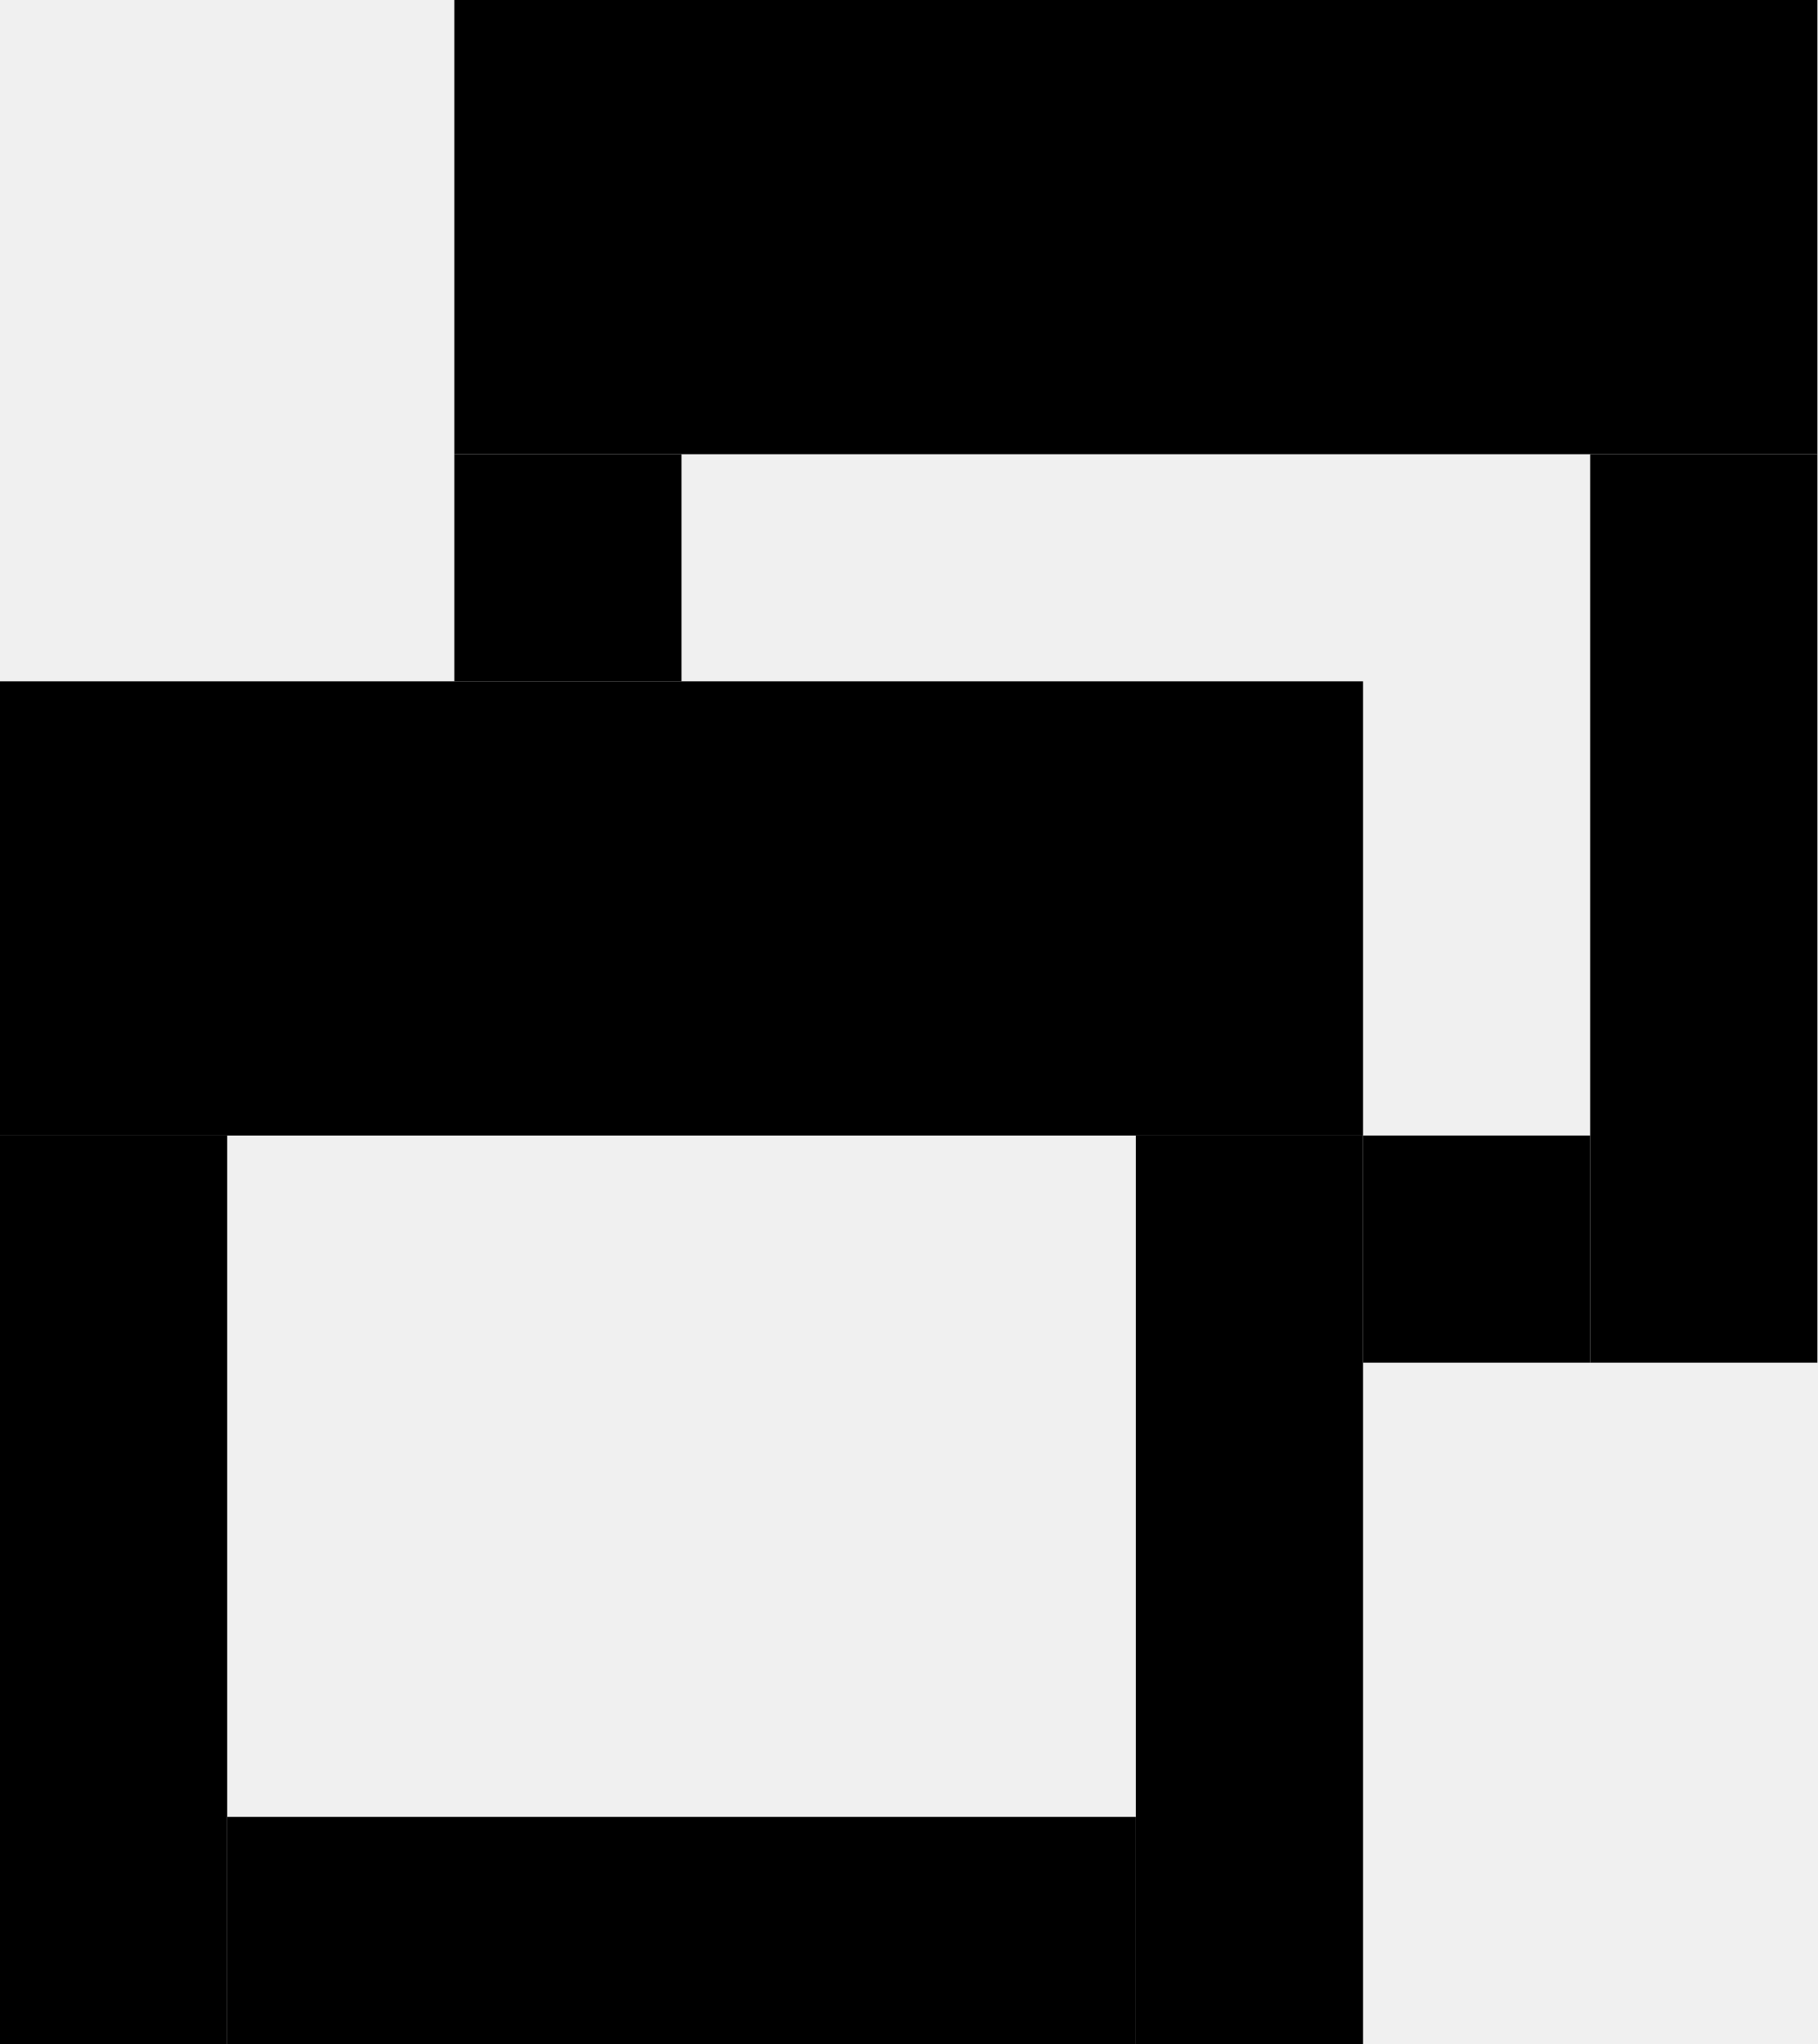
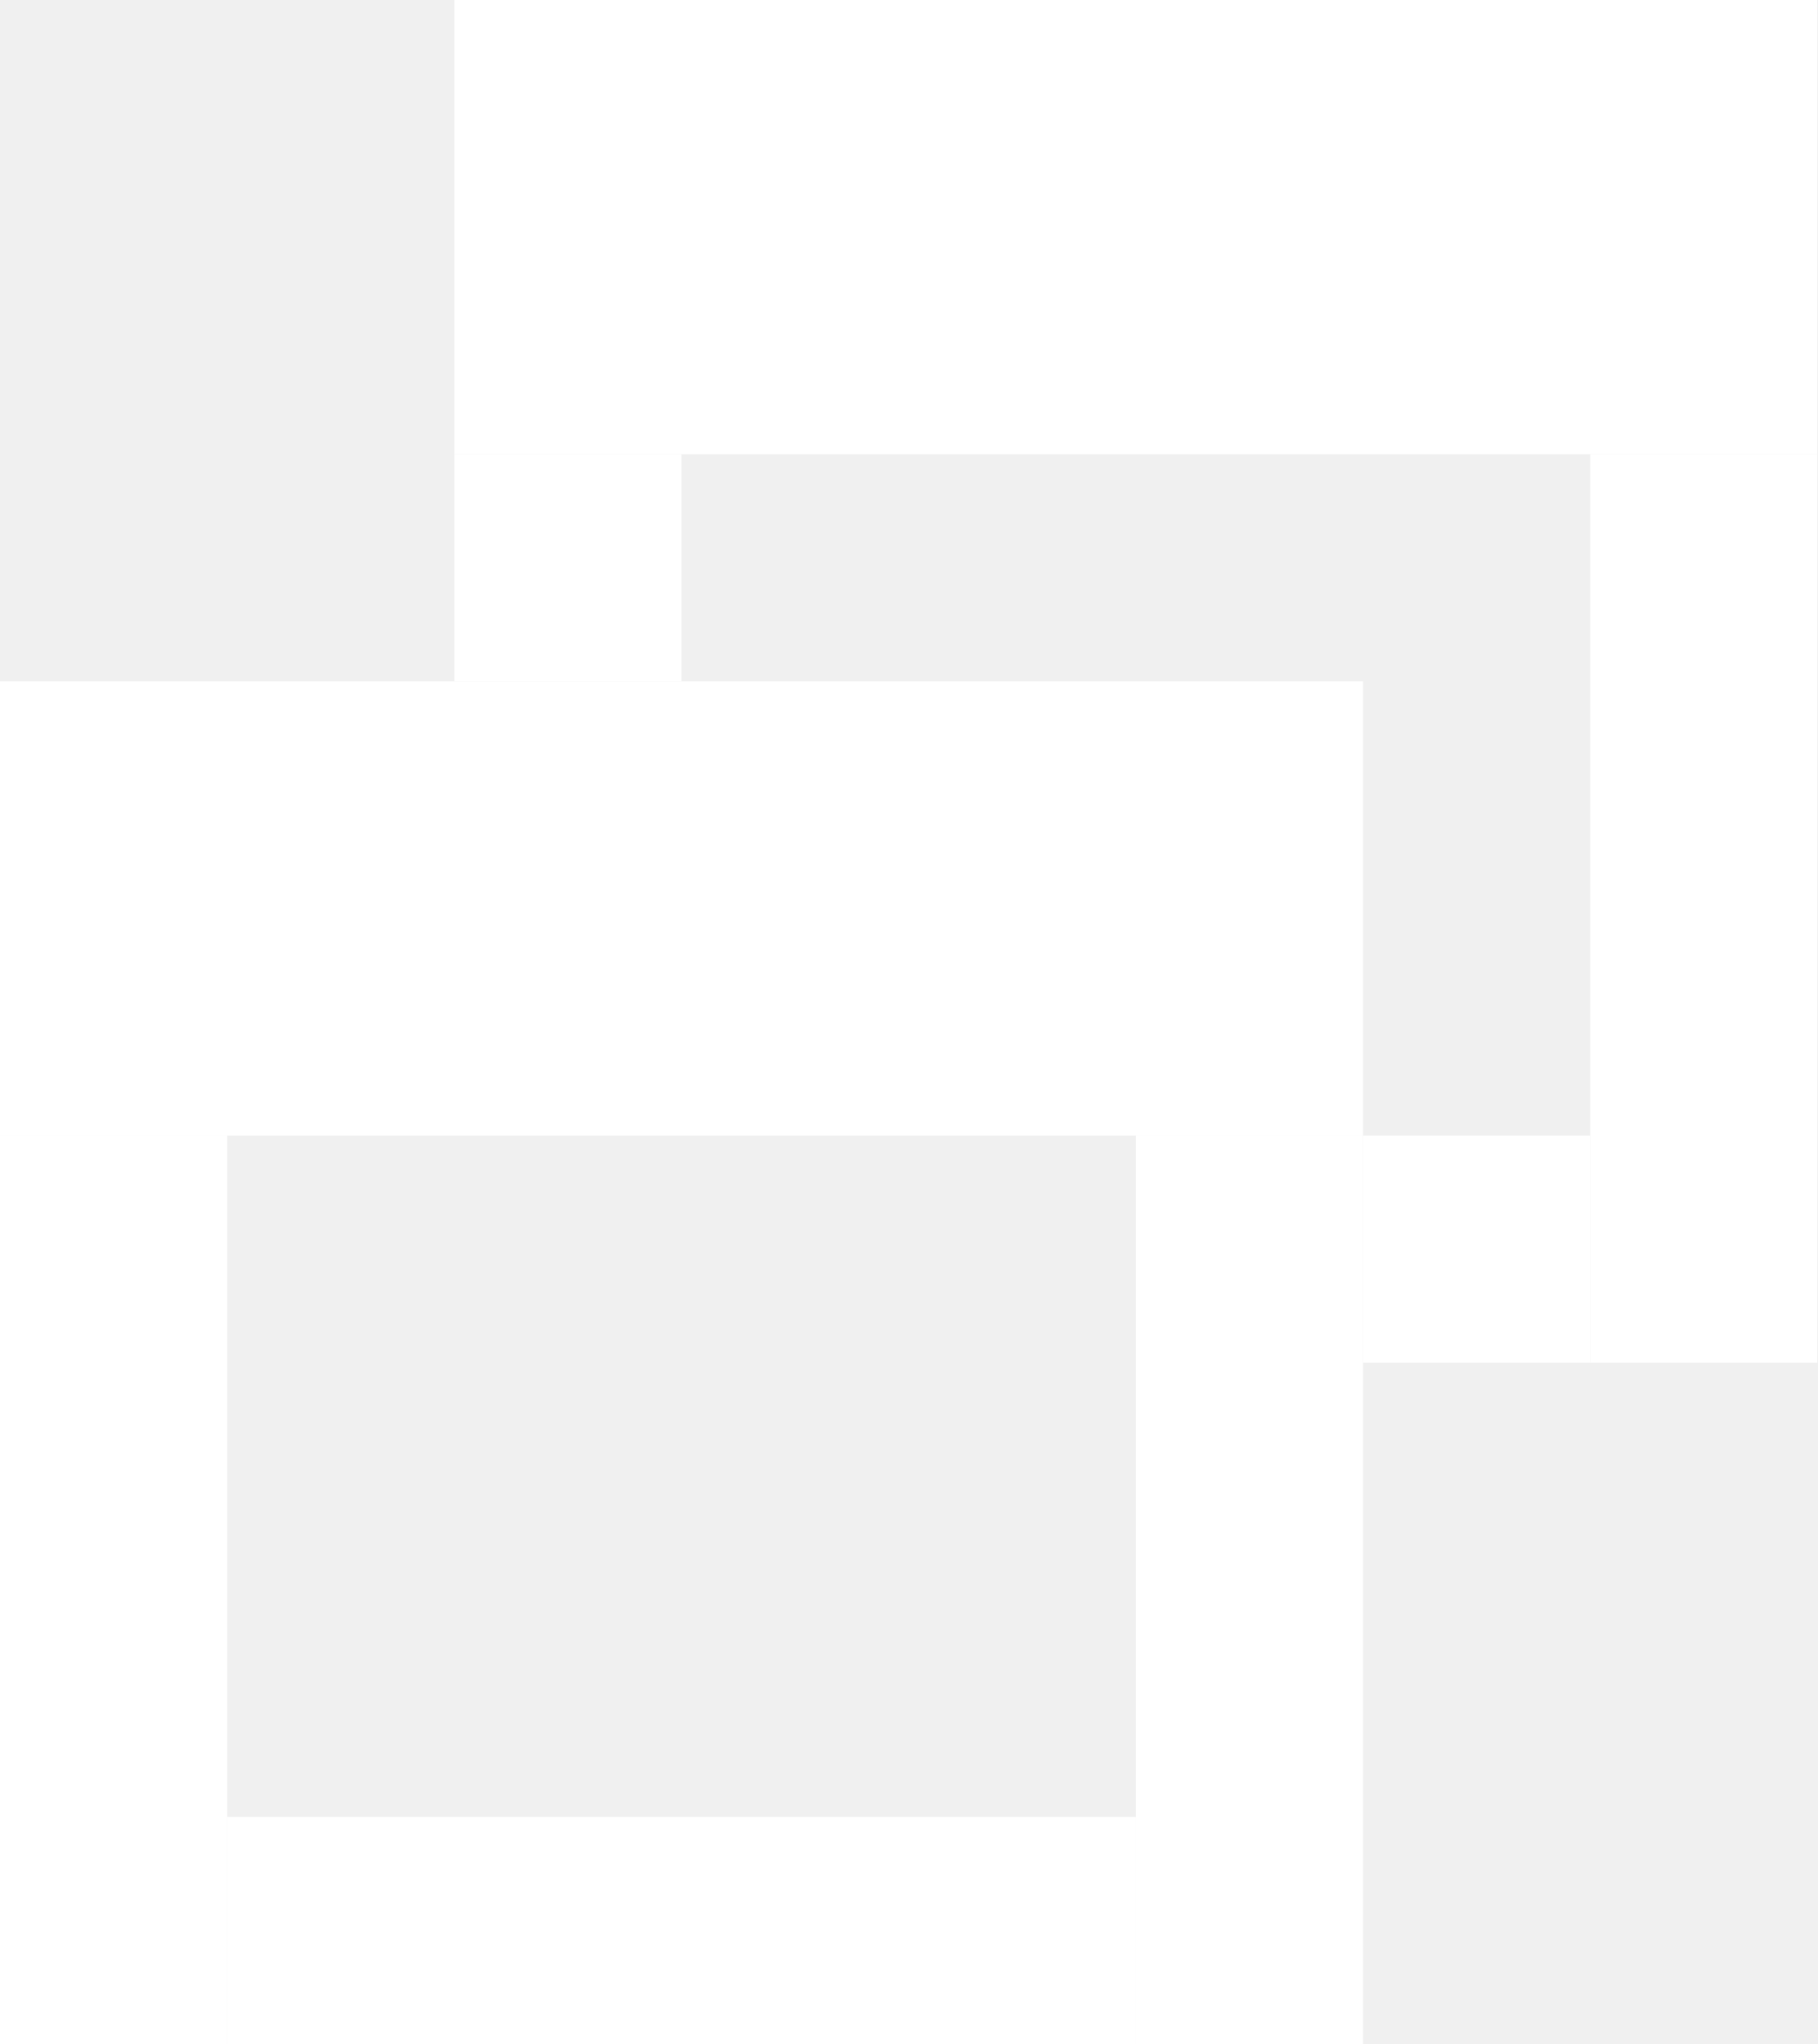
- <svg xmlns="http://www.w3.org/2000/svg" width="8" height="9" viewBox="0 0 8 9" fill="none">
-   <rect x="2" width="6" height="2" fill="black" />
-   <rect x="7" y="2" width="1" height="4" fill="black" />
-   <rect x="2" y="2" width="1" height="1" fill="black" />
-   <rect x="6" y="5" width="1" height="1" fill="black" />
-   <rect y="3" width="6" height="2" fill="black" />
-   <rect x="5" y="5" width="1" height="4" fill="black" />
-   <rect y="5" width="1" height="4" fill="black" />
-   <rect x="1" y="8" width="4" height="1" fill="black" />
+ <svg xmlns="http://www.w3.org/2000/svg" width="8" height="9" viewBox="0 0 8 9" fill="none" version="1.1" id="svg8">
+   <defs id="defs8" />
+   <rect x="2" width="6" height="2" fill="black" id="rect1" style="fill:#ffffff" />
+   <rect x="7" y="2" width="1" height="4" fill="black" id="rect2" style="fill:#ffffff" />
+   <rect x="2" y="2" width="1" height="1" fill="black" id="rect3" style="fill:#ffffff" />
+   <rect x="6" y="5" width="1" height="1" fill="black" id="rect4" style="fill:#ffffff" />
+   <rect y="3" width="6" height="2" fill="black" id="rect5" style="fill:#ffffff" />
+   <rect x="5" y="5" width="1" height="4" fill="black" id="rect6" style="fill:#ffffff" />
+   <rect y="5" width="1" height="4" fill="black" id="rect7" style="fill:#ffffff" />
+   <rect x="1" y="8" width="4" height="1" fill="black" id="rect8" style="fill:#ffffff" />
</svg>
